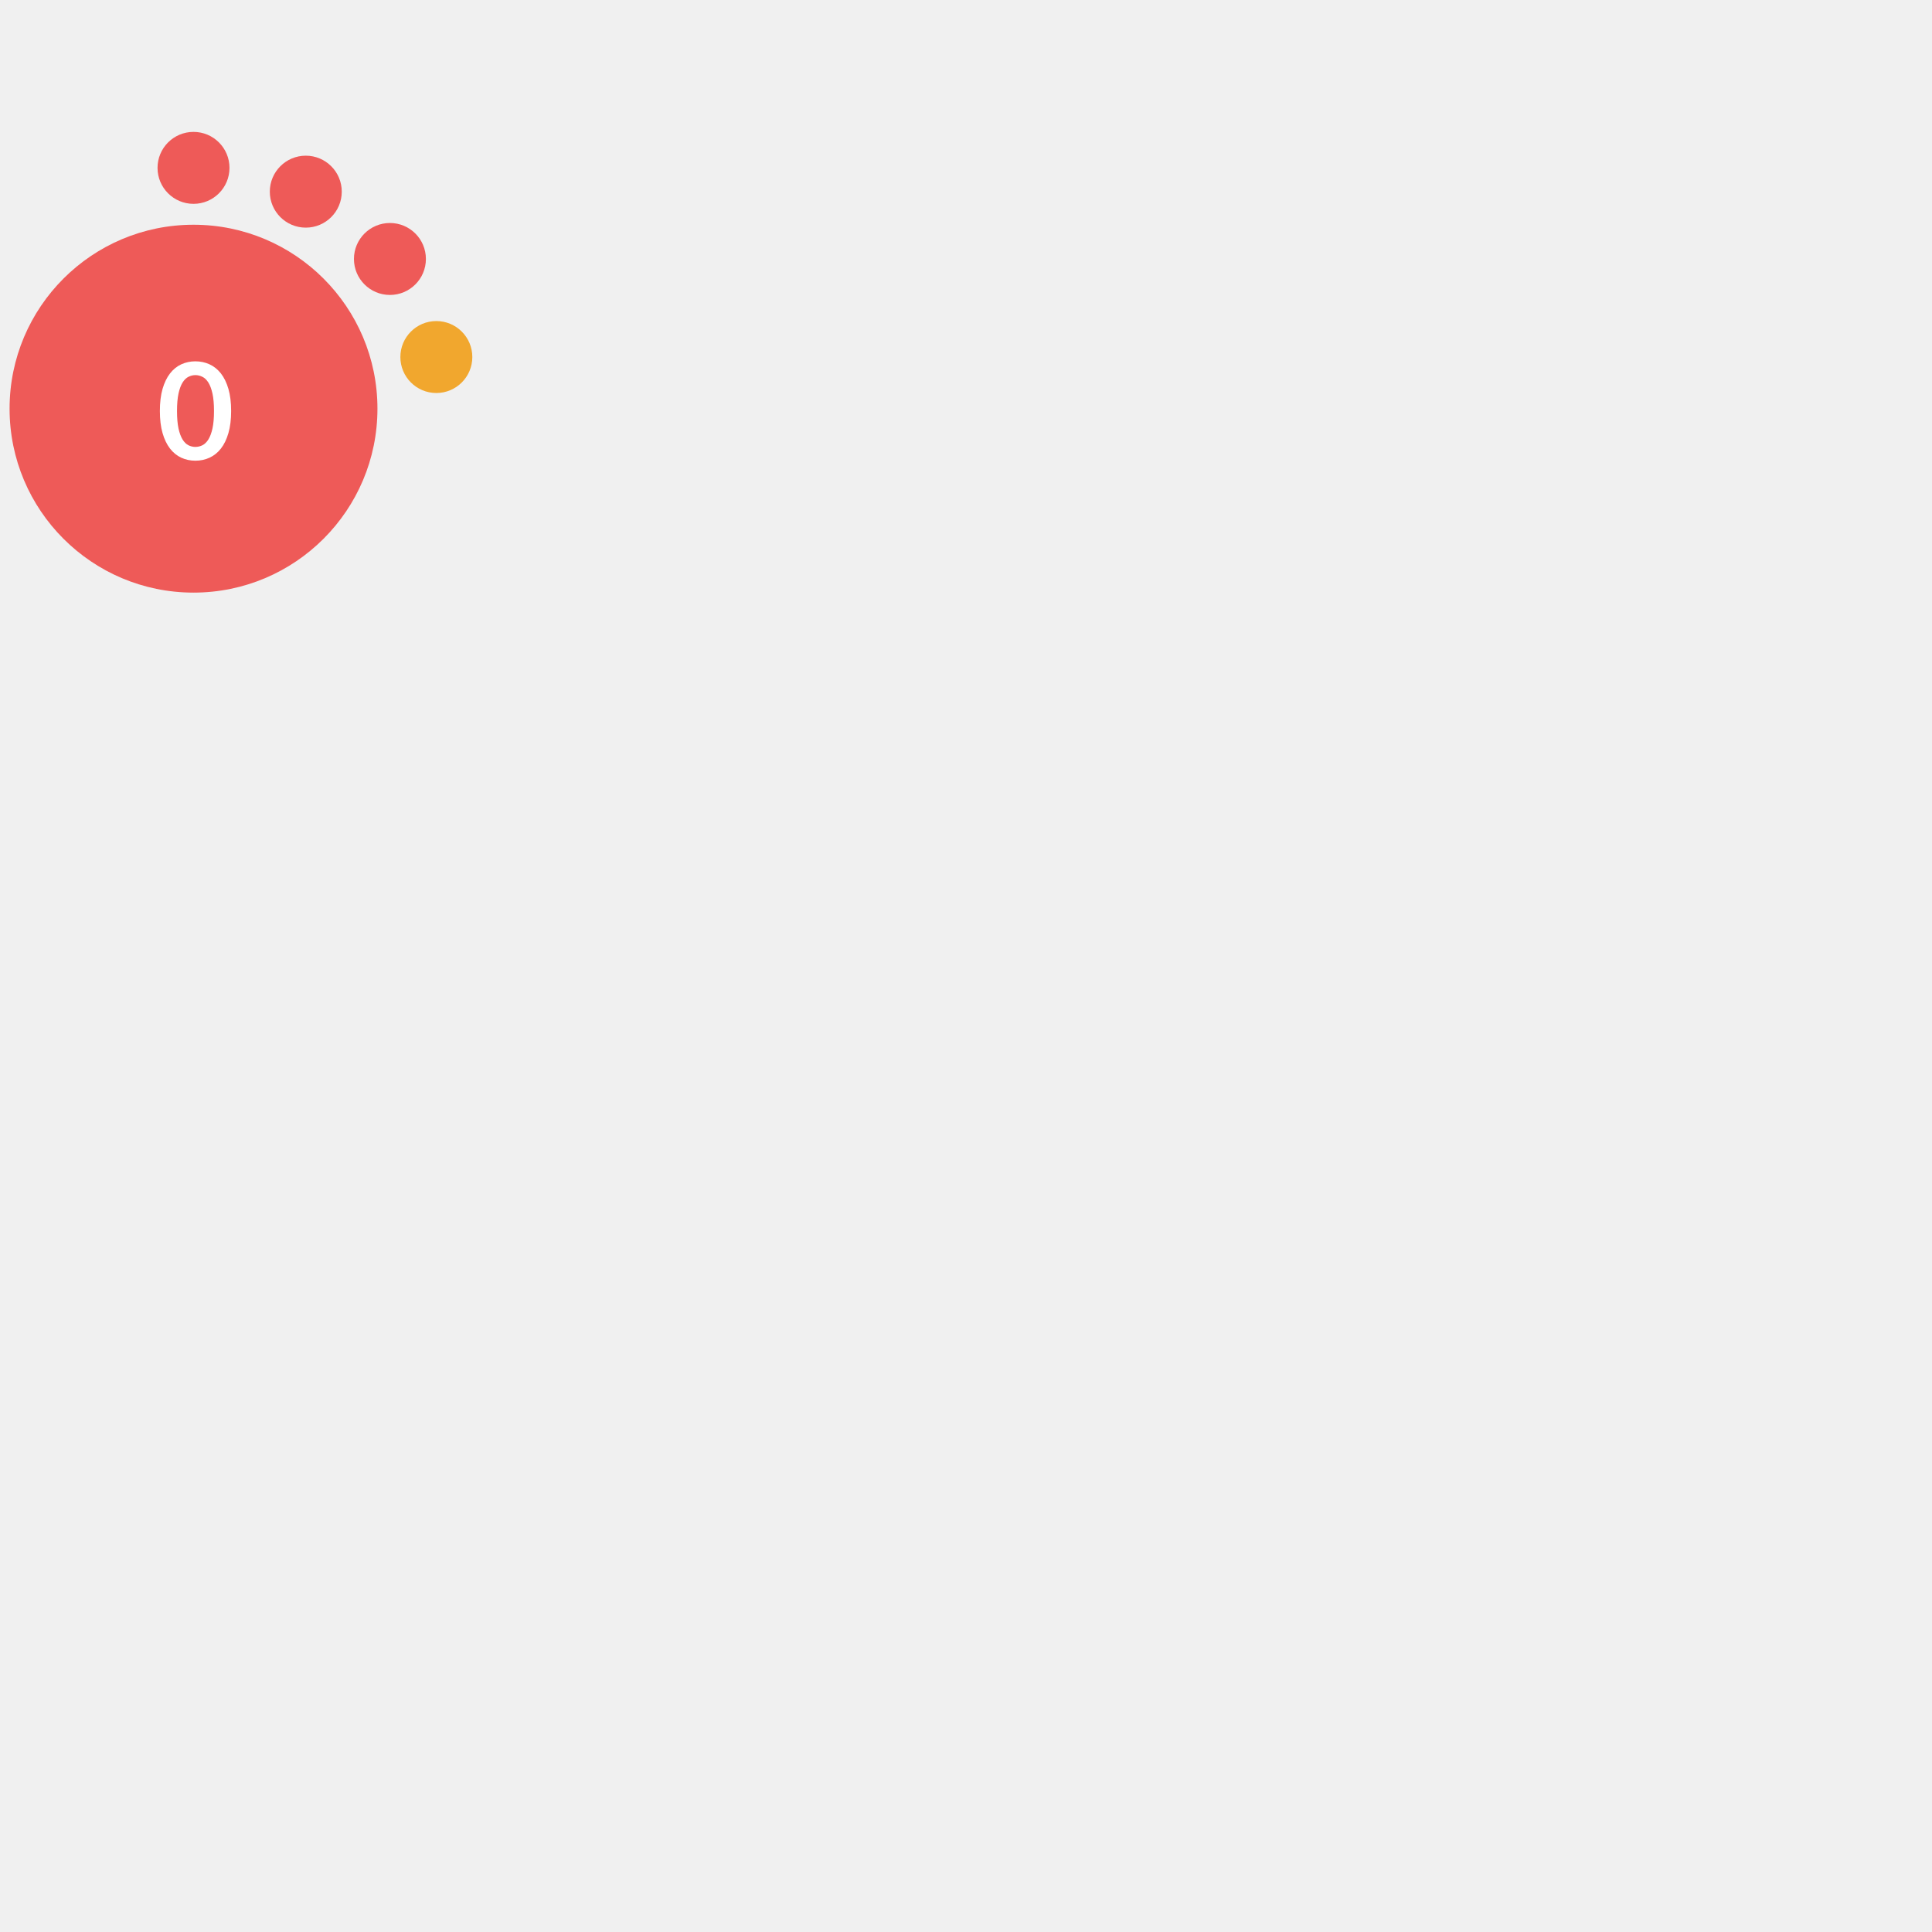
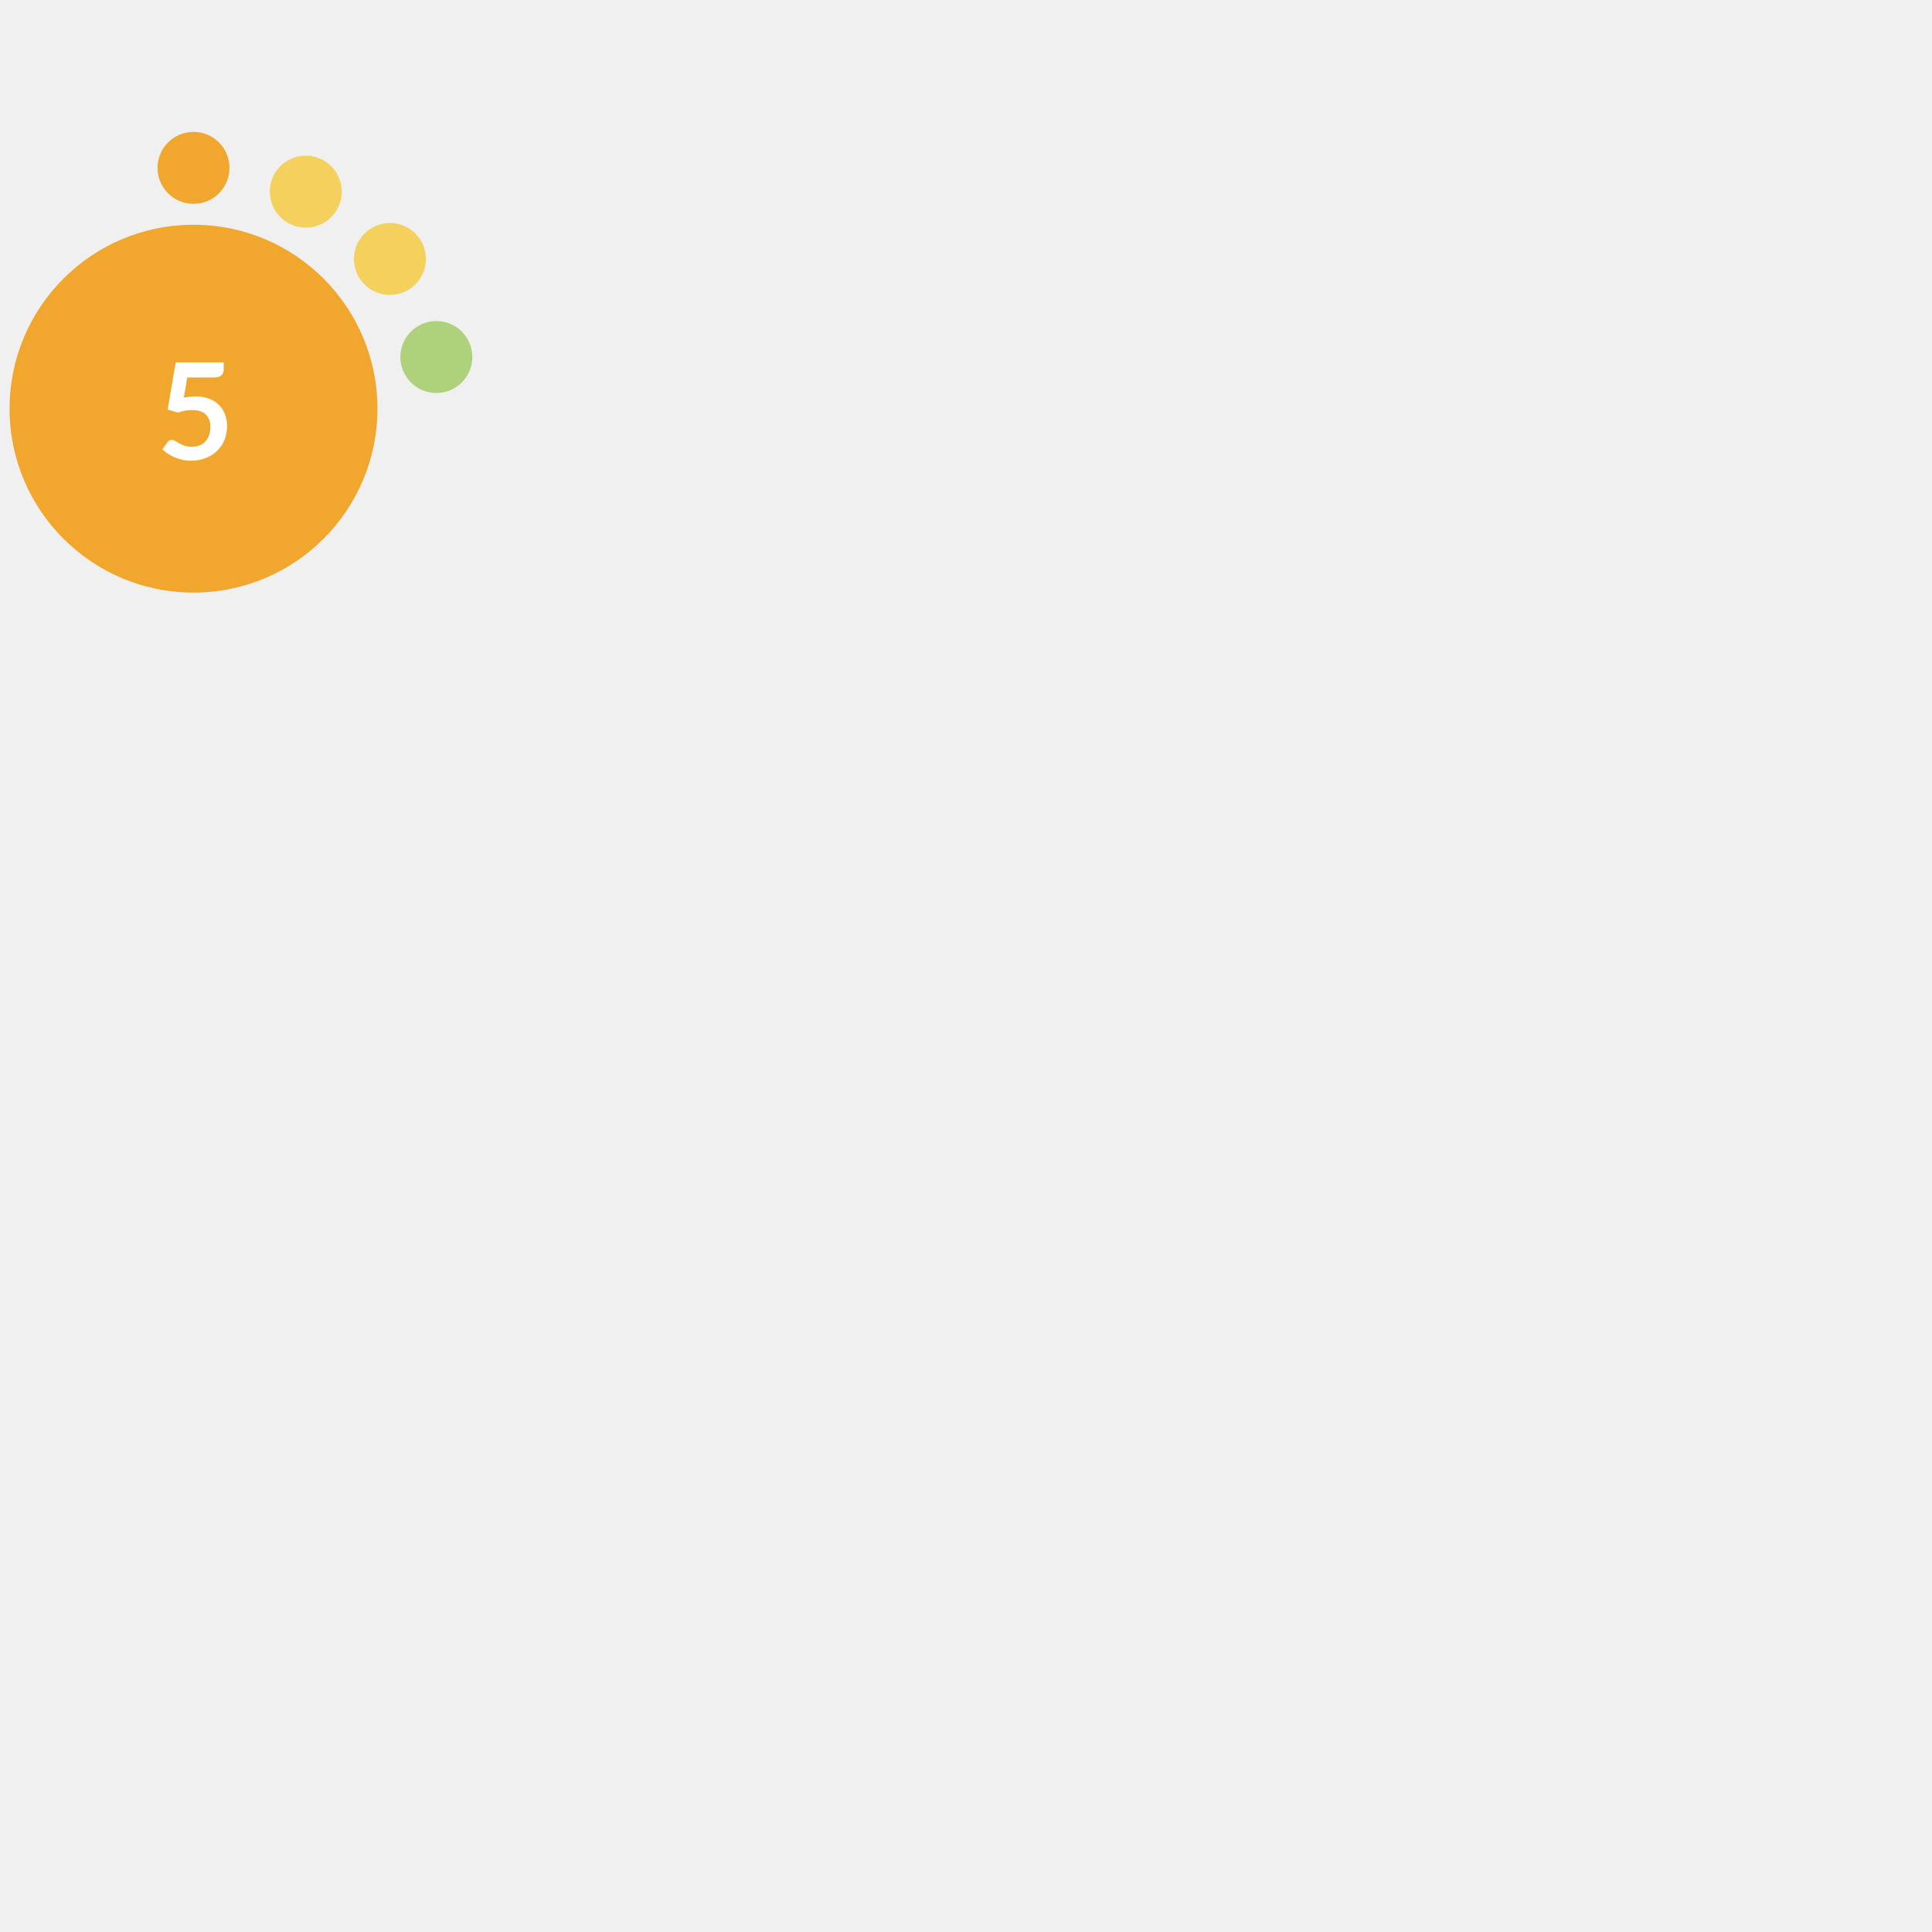
<svg xmlns="http://www.w3.org/2000/svg" version="1.1" id="Layer_1" x="0px" y="0px" width="180" height="180" viewBox="0 0 665.925 576" style="enable-background:new 0 0 0 0;" xml:space="preserve">
  <style type="text/css">			.red{fill:#EE5A58;}		    .orange {fill:#F1A72E;}		    .green{fill:#AED17C;}			.yellow{fill:#F4D05D;}			.st2{fill:#FFFFFF;}			.st3{font-family:Lato-Bold, Lato;font-weight:700;}			.st4{font-size:46.339px;}		</style>
-   <circle class="red" cx="66.7" cy="95.9" r="63.4" />
-   <circle class="red" cx="66.7" cy="12.9" r="12.4" />
-   <circle class="red" cx="105.4" cy="21.1" r="12.4" />
-   <circle class="red" cx="134.4" cy="44.3" r="12.4" />
-   <circle class="orange" cx="150.4" cy="78.1" r="12.4" />
-   <text transform="matrix(1 0 0 1 53.9507 113.4561)" class="st2 st3 st4">0</text>
+   <circle class="orange" cx="66.7" cy="95.9" r="63.4" />
+   <circle class="orange" cx="66.7" cy="12.9" r="12.4" />
+   <circle class="yellow" cx="105.4" cy="21.1" r="12.4" />
+   <circle class="yellow" cx="134.4" cy="44.3" r="12.4" />
+   <circle class="green" cx="150.4" cy="78.1" r="12.4" />
+   <text transform="matrix(1 0 0 1 53.9507 113.4561)" class="st2 st3 st4">5</text>
</svg>
